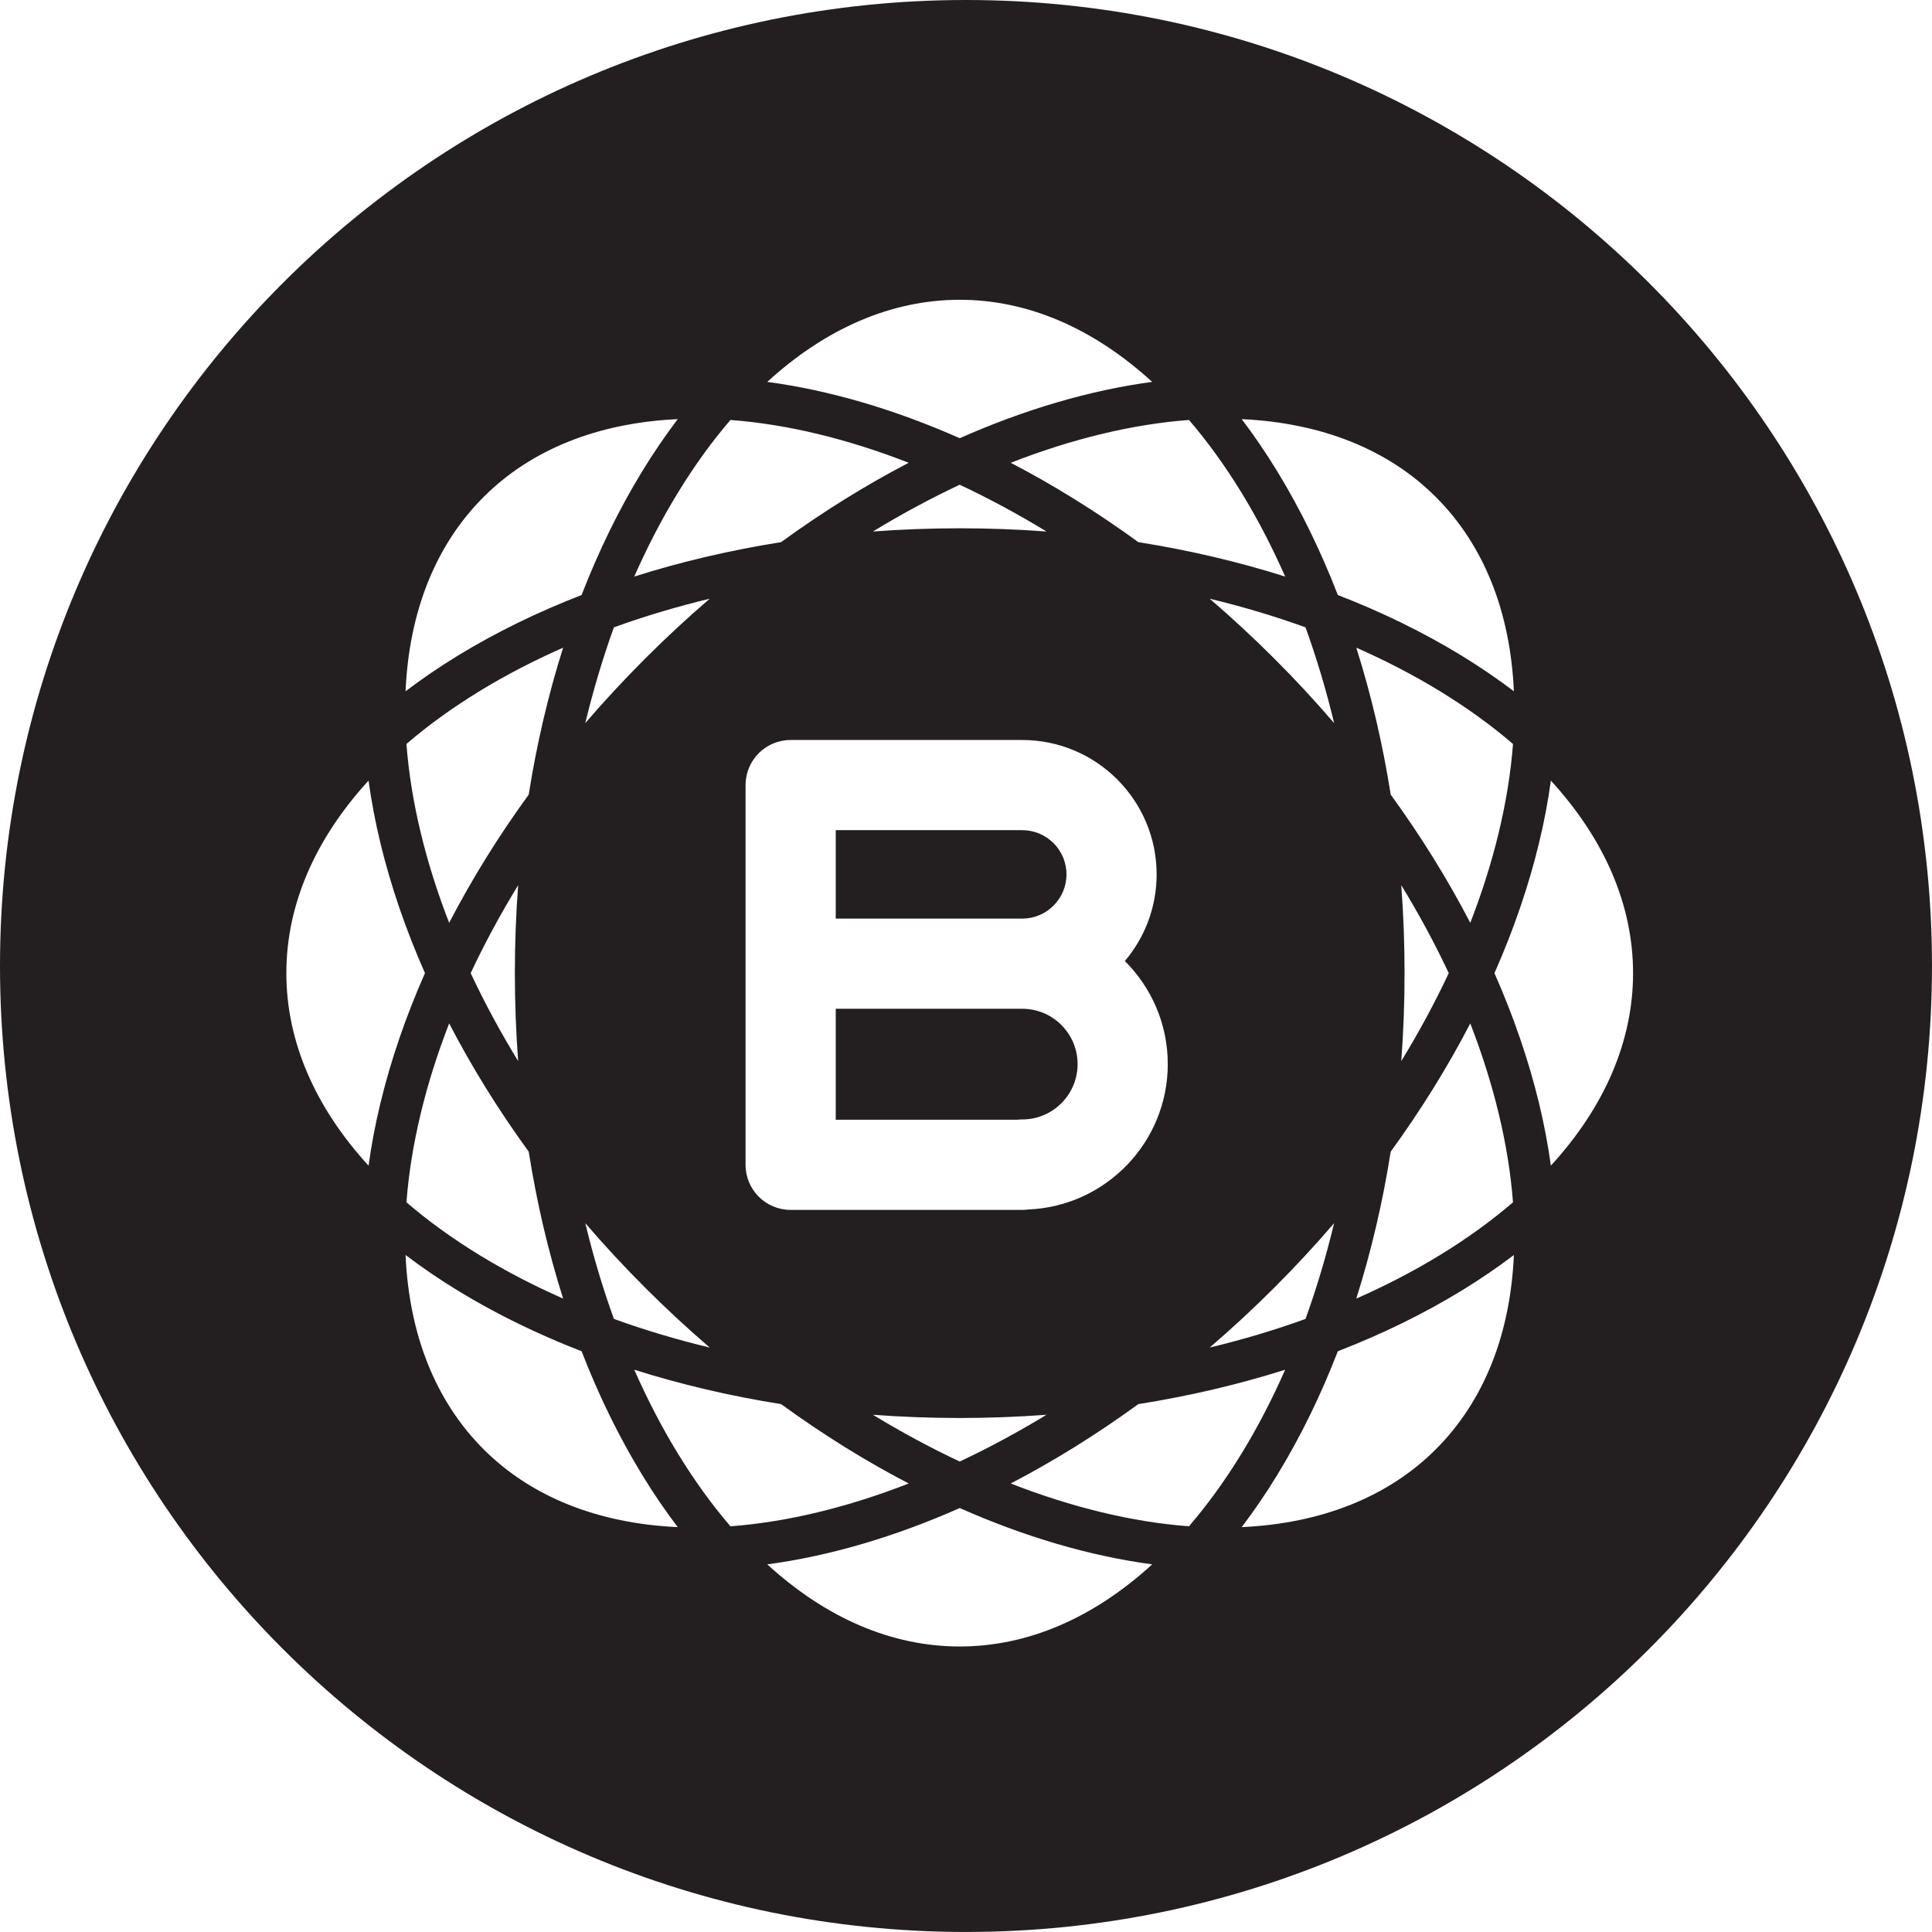
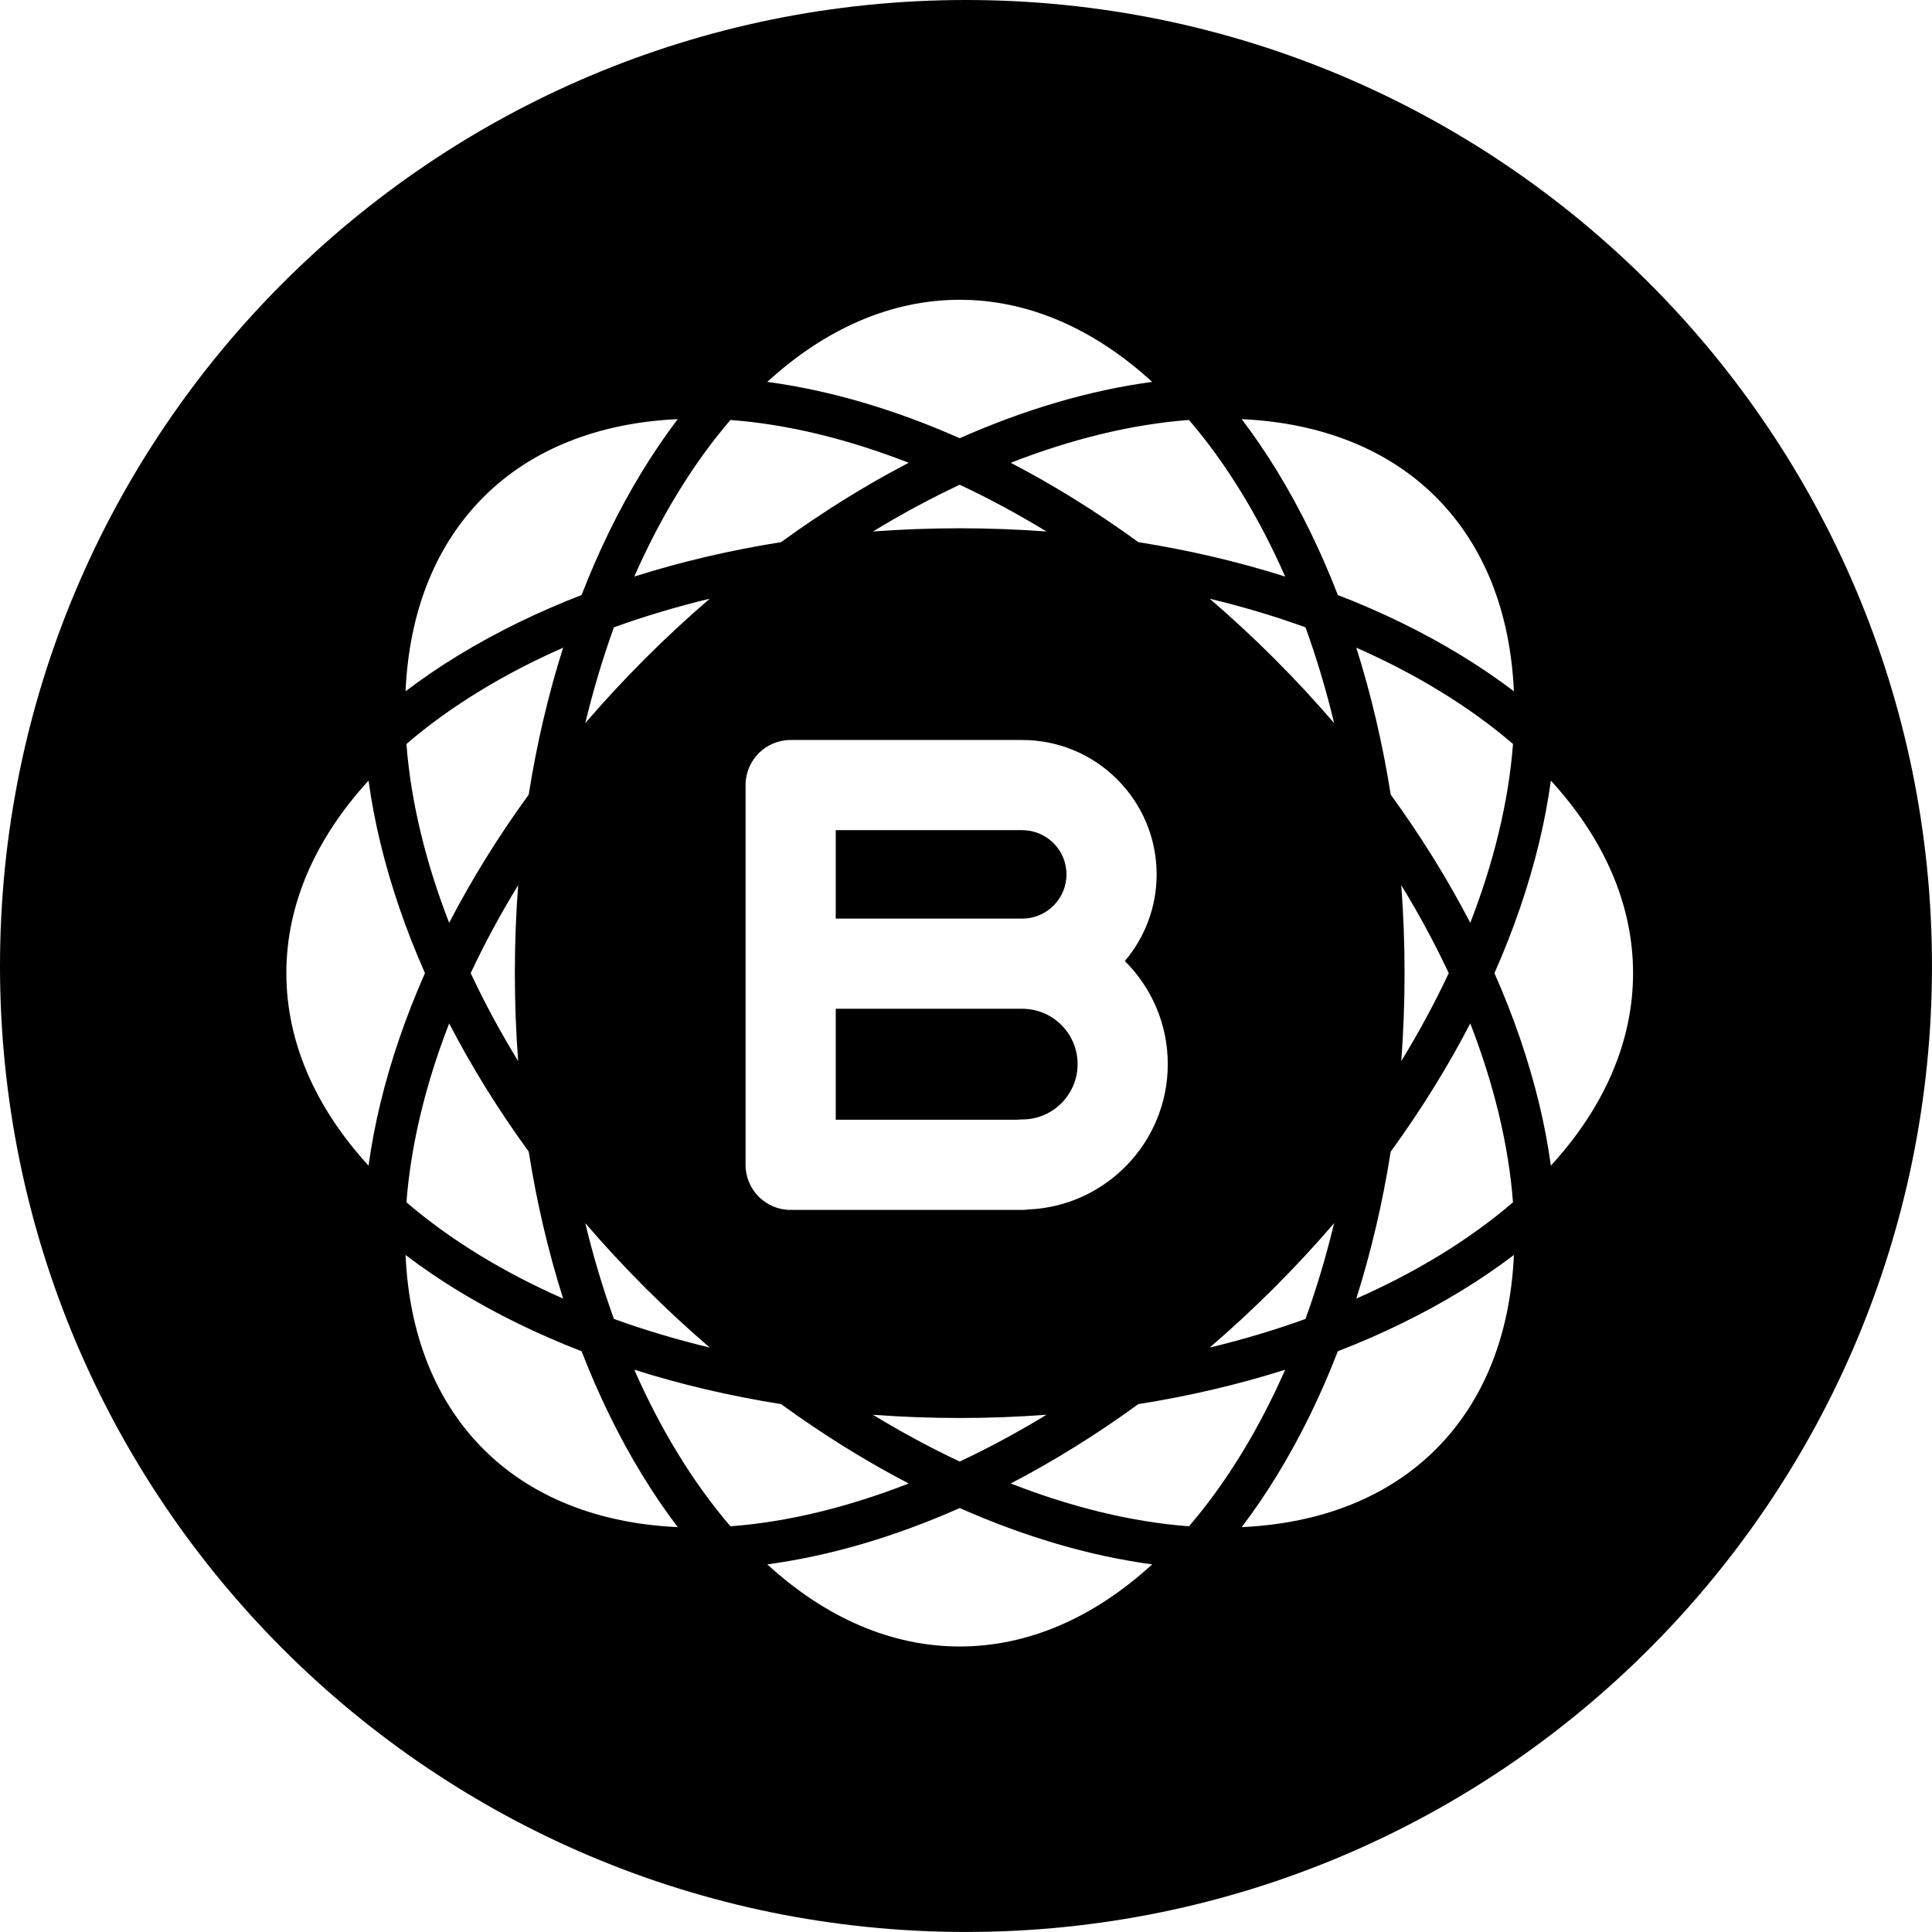
<svg xmlns="http://www.w3.org/2000/svg" version="1.1" id="Layer_1" x="0px" y="0px" width="226.777px" height="226.777px" viewBox="0 0 226.777 226.777" enable-background="new 0 0 226.777 226.777" xml:space="preserve">
  <g>
-     <path fill="#231F20" d="M125.183,102.635c0-2.862-2.33-5.191-5.19-5.191H98.099v10.382h21.894   C122.853,107.825,125.183,105.497,125.183,102.635z" />
-     <path fill="#231F20" d="M113.386,0C50.765,0,0,50.765,0,113.386s50.766,113.387,113.387,113.387s113.387-50.766,113.387-113.387   S176.008,0,113.386,0z M168.538,58.338c5.656,5.655,8.748,13.488,9.16,22.802c-1.921-1.457-3.97-2.856-6.158-4.194   c-4.453-2.72-9.319-5.096-14.505-7.104c-2.009-5.186-4.384-10.051-7.104-14.504c-1.331-2.182-2.729-4.226-4.179-6.139   C155.114,49.625,162.961,52.76,168.538,58.338z M164.478,103.9c2.085,3.407,3.95,6.858,5.575,10.326   c-1.625,3.469-3.49,6.919-5.573,10.326c0.256-3.401,0.386-6.847,0.386-10.326C164.866,110.746,164.736,107.301,164.478,103.9z    M172.58,120.128c1.363,3.516,2.48,7.034,3.323,10.525c0.875,3.624,1.438,7.124,1.691,10.473c-2.548,2.188-5.419,4.267-8.602,6.212   c-3.066,1.871-6.342,3.57-9.792,5.09c1.738-5.481,3.093-11.261,4.041-17.246C166.802,130.279,169.931,125.234,172.58,120.128z    M163.242,93.27c-0.949-5.985-2.303-11.763-4.041-17.246c3.45,1.521,6.726,3.218,9.792,5.092c3.183,1.944,6.054,4.021,8.602,6.211   c-0.254,3.347-0.816,6.846-1.691,10.473c-0.843,3.492-1.96,7.008-3.323,10.523C169.931,103.217,166.802,98.172,163.242,93.27z    M149.574,77.303c-2.467-2.464-4.997-4.808-7.58-7.027c3.884,0.934,7.644,2.058,11.245,3.36c1.305,3.602,2.426,7.359,3.36,11.241   C154.378,82.291,152.033,79.761,149.574,77.303z M156.599,143.574c-0.935,3.883-2.056,7.64-3.36,11.241   c-3.602,1.306-7.363,2.427-11.248,3.362c2.586-2.221,5.116-4.564,7.583-7.028C152.033,148.689,154.378,146.159,156.599,143.574z    M145.762,57.885c1.872,3.063,3.568,6.341,5.09,9.792c-5.479-1.736-11.253-3.091-17.233-4.04   c-4.897-3.563-9.919-6.681-14.979-9.317c7.158-2.794,14.24-4.525,20.922-5.024C141.744,51.839,143.821,54.706,145.762,57.885z    M120.697,141.967c-0.232,0.029-0.465,0.051-0.704,0.051H92.805c-2.922,0-5.291-2.367-5.291-5.291V92.152   c0-2.922,2.369-5.291,5.291-5.291h27.188c8.697,0,15.772,7.076,15.772,15.774c0,3.873-1.404,7.422-3.73,10.171   c3.11,3.095,5.038,7.375,5.038,12.1C137.073,134.086,129.789,141.597,120.697,141.967z M122.841,166.065   c-3.371,2.052-6.78,3.885-10.189,5.49c-3.411-1.605-6.82-3.438-10.189-5.49c3.356,0.249,6.756,0.378,10.189,0.378   C116.083,166.443,119.482,166.314,122.841,166.065z M102.461,62.387c3.37-2.051,6.777-3.886,10.19-5.491   c3.409,1.605,6.818,3.44,10.189,5.491c-3.357-0.25-6.758-0.377-10.189-0.377C109.219,62.01,105.819,62.137,102.461,62.387z    M112.652,35.188c7.993,0,15.715,3.349,22.589,9.639c-7.354,0.985-14.979,3.239-22.589,6.61c-7.612-3.371-15.238-5.625-22.591-6.61   C96.935,38.537,104.656,35.188,112.652,35.188z M106.662,54.32c-5.063,2.636-10.082,5.755-14.979,9.317   c-5.982,0.948-11.756,2.303-17.234,4.04c1.521-3.451,3.218-6.728,5.091-9.792c1.94-3.179,4.015-6.046,6.198-8.589   C92.422,49.795,99.503,51.526,106.662,54.32z M75.728,151.149c2.465,2.464,4.998,4.808,7.581,7.028   c-3.885-0.936-7.646-2.057-11.248-3.362c-1.303-3.602-2.427-7.358-3.36-11.241C70.923,146.159,73.269,148.689,75.728,151.149z    M68.701,84.877c0.933-3.881,2.057-7.639,3.36-11.241c3.602-1.302,7.362-2.426,11.246-3.36c-2.582,2.219-5.115,4.563-7.58,7.027   C73.269,79.763,70.923,82.292,68.701,84.877z M56.762,58.338c5.578-5.578,13.425-8.713,22.788-9.139   c-1.45,1.914-2.846,3.957-4.178,6.139c-2.721,4.454-5.096,9.318-7.105,14.504c-5.187,2.01-10.05,4.384-14.505,7.104   c-2.19,1.338-4.239,2.737-6.157,4.194C48.014,71.826,51.107,63.993,56.762,58.338z M60.821,124.552   c-2.083-3.407-3.947-6.857-5.573-10.326c1.625-3.468,3.49-6.918,5.573-10.324c-0.257,3.399-0.387,6.847-0.387,10.324   C60.434,117.705,60.564,121.15,60.821,124.552z M62.06,135.181c0.947,5.985,2.302,11.765,4.04,17.246   c-3.45-1.52-6.726-3.219-9.792-5.09c-3.183-1.945-6.054-4.023-8.599-6.212c0.253-3.348,0.813-6.849,1.689-10.473   c0.842-3.491,1.959-7.009,3.325-10.524C55.37,125.234,58.497,130.279,62.06,135.181z M62.06,93.271   c-3.563,4.902-6.69,9.946-9.338,15.052c-1.365-3.515-2.482-7.031-3.325-10.525c-0.876-3.625-1.437-7.124-1.689-10.471   c2.545-2.189,5.417-4.267,8.599-6.211c3.066-1.874,6.342-3.571,9.792-5.092C64.363,81.507,63.008,87.286,62.06,93.271z    M43.26,136.824c-6.296-6.874-9.648-14.601-9.648-22.599c0-7.997,3.352-15.723,9.648-22.598c0.327,2.384,0.786,4.825,1.389,7.319   c1.225,5.073,2.985,10.191,5.234,15.279c-2.249,5.089-4.009,10.208-5.234,15.279C44.047,131.999,43.587,134.44,43.26,136.824z    M56.762,170.114c-5.655-5.655-8.748-13.487-9.157-22.803c1.917,1.457,3.967,2.858,6.157,4.194   c4.455,2.72,9.318,5.095,14.505,7.104c2.009,5.187,4.384,10.051,7.105,14.504c1.332,2.183,2.728,4.227,4.178,6.139   C70.187,178.828,62.34,175.694,56.762,170.114z M79.541,170.569c-1.873-3.066-3.571-6.342-5.091-9.793   c5.479,1.735,11.254,3.091,17.235,4.038c4.896,3.563,9.917,6.683,14.978,9.318c-7.159,2.793-14.24,4.525-20.924,5.023   C83.555,176.614,81.481,173.746,79.541,170.569z M112.652,193.264c-7.996,0-15.717-3.348-22.591-9.64   c7.353-0.984,14.979-3.239,22.591-6.61c7.61,3.371,15.237,5.626,22.589,6.61C128.367,189.917,120.644,193.264,112.652,193.264z    M118.639,174.131c5.061-2.635,10.082-5.754,14.978-9.316c5.982-0.947,11.756-2.303,17.235-4.037   c-1.521,3.45-3.218,6.726-5.09,9.792c-1.941,3.176-4.019,6.043-6.201,8.585C132.88,178.657,125.799,176.926,118.639,174.131z    M168.538,170.114c-5.577,5.58-13.424,8.714-22.786,9.139c1.45-1.912,2.848-3.956,4.179-6.139   c2.721-4.453,5.096-9.317,7.104-14.504c5.187-2.01,10.053-4.384,14.506-7.104c2.188-1.336,4.237-2.737,6.158-4.194   C177.286,156.627,174.194,164.459,168.538,170.114z M182.041,136.824c-0.327-2.384-0.785-4.825-1.389-7.319   c-1.227-5.073-2.985-10.191-5.234-15.279c2.249-5.088,4.008-10.206,5.234-15.279c0.604-2.494,1.062-4.935,1.389-7.32   c6.295,6.876,9.647,14.602,9.647,22.599C191.688,122.223,188.336,129.95,182.041,136.824z" />
-     <path fill="#231F20" d="M119.993,118.409H98.099v13.024h21.308c0.192-0.021,0.389-0.032,0.586-0.032   c3.581,0,6.495-2.915,6.495-6.495C126.488,121.322,123.574,118.409,119.993,118.409z" />
+     <path fill="#000000" d="M125.183,102.635c0-2.862-2.33-5.191-5.19-5.191H98.099v10.382h21.894   C122.853,107.825,125.183,105.497,125.183,102.635z" />
+     <path fill="#000000" d="M113.386,0C50.765,0,0,50.765,0,113.386s50.766,113.387,113.387,113.387s113.387-50.766,113.387-113.387   S176.008,0,113.386,0z M168.538,58.338c5.656,5.655,8.748,13.488,9.16,22.802c-1.921-1.457-3.97-2.856-6.158-4.194   c-4.453-2.72-9.319-5.096-14.505-7.104c-2.009-5.186-4.384-10.051-7.104-14.504c-1.331-2.182-2.729-4.226-4.179-6.139   C155.114,49.625,162.961,52.76,168.538,58.338z M164.478,103.9c2.085,3.407,3.95,6.858,5.575,10.326   c-1.625,3.469-3.49,6.919-5.573,10.326c0.256-3.401,0.386-6.847,0.386-10.326C164.866,110.746,164.736,107.301,164.478,103.9z    M172.58,120.128c1.363,3.516,2.48,7.034,3.323,10.525c0.875,3.624,1.438,7.124,1.691,10.473c-2.548,2.188-5.419,4.267-8.602,6.212   c-3.066,1.871-6.342,3.57-9.792,5.09c1.738-5.481,3.093-11.261,4.041-17.246C166.802,130.279,169.931,125.234,172.58,120.128z    M163.242,93.27c-0.949-5.985-2.303-11.763-4.041-17.246c3.45,1.521,6.726,3.218,9.792,5.092c3.183,1.944,6.054,4.021,8.602,6.211   c-0.254,3.347-0.816,6.846-1.691,10.473c-0.843,3.492-1.96,7.008-3.323,10.523C169.931,103.217,166.802,98.172,163.242,93.27z    M149.574,77.303c-2.467-2.464-4.997-4.808-7.58-7.027c3.884,0.934,7.644,2.058,11.245,3.36c1.305,3.602,2.426,7.359,3.36,11.241   C154.378,82.291,152.033,79.761,149.574,77.303z M156.599,143.574c-0.935,3.883-2.056,7.64-3.36,11.241   c-3.602,1.306-7.363,2.427-11.248,3.362c2.586-2.221,5.116-4.564,7.583-7.028C152.033,148.689,154.378,146.159,156.599,143.574z    M145.762,57.885c1.872,3.063,3.568,6.341,5.09,9.792c-5.479-1.736-11.253-3.091-17.233-4.04   c-4.897-3.563-9.919-6.681-14.979-9.317c7.158-2.794,14.24-4.525,20.922-5.024C141.744,51.839,143.821,54.706,145.762,57.885z    M120.697,141.967c-0.232,0.029-0.465,0.051-0.704,0.051H92.805c-2.922,0-5.291-2.367-5.291-5.291V92.152   c0-2.922,2.369-5.291,5.291-5.291h27.188c8.697,0,15.772,7.076,15.772,15.774c0,3.873-1.404,7.422-3.73,10.171   c3.11,3.095,5.038,7.375,5.038,12.1C137.073,134.086,129.789,141.597,120.697,141.967z M122.841,166.065   c-3.371,2.052-6.78,3.885-10.189,5.49c-3.411-1.605-6.82-3.438-10.189-5.49c3.356,0.249,6.756,0.378,10.189,0.378   C116.083,166.443,119.482,166.314,122.841,166.065z M102.461,62.387c3.37-2.051,6.777-3.886,10.19-5.491   c3.409,1.605,6.818,3.44,10.189,5.491c-3.357-0.25-6.758-0.377-10.189-0.377C109.219,62.01,105.819,62.137,102.461,62.387z    M112.652,35.188c7.993,0,15.715,3.349,22.589,9.639c-7.354,0.985-14.979,3.239-22.589,6.61c-7.612-3.371-15.238-5.625-22.591-6.61   C96.935,38.537,104.656,35.188,112.652,35.188z M106.662,54.32c-5.063,2.636-10.082,5.755-14.979,9.317   c-5.982,0.948-11.756,2.303-17.234,4.04c1.521-3.451,3.218-6.728,5.091-9.792c1.94-3.179,4.015-6.046,6.198-8.589   C92.422,49.795,99.503,51.526,106.662,54.32z M75.728,151.149c2.465,2.464,4.998,4.808,7.581,7.028   c-3.885-0.936-7.646-2.057-11.248-3.362c-1.303-3.602-2.427-7.358-3.36-11.241C70.923,146.159,73.269,148.689,75.728,151.149z    M68.701,84.877c0.933-3.881,2.057-7.639,3.36-11.241c3.602-1.302,7.362-2.426,11.246-3.36c-2.582,2.219-5.115,4.563-7.58,7.027   C73.269,79.763,70.923,82.292,68.701,84.877z M56.762,58.338c5.578-5.578,13.425-8.713,22.788-9.139   c-1.45,1.914-2.846,3.957-4.178,6.139c-2.721,4.454-5.096,9.318-7.105,14.504c-5.187,2.01-10.05,4.384-14.505,7.104   c-2.19,1.338-4.239,2.737-6.157,4.194C48.014,71.826,51.107,63.993,56.762,58.338z M60.821,124.552   c-2.083-3.407-3.947-6.857-5.573-10.326c1.625-3.468,3.49-6.918,5.573-10.324c-0.257,3.399-0.387,6.847-0.387,10.324   C60.434,117.705,60.564,121.15,60.821,124.552z M62.06,135.181c0.947,5.985,2.302,11.765,4.04,17.246   c-3.45-1.52-6.726-3.219-9.792-5.09c-3.183-1.945-6.054-4.023-8.599-6.212c0.253-3.348,0.813-6.849,1.689-10.473   c0.842-3.491,1.959-7.009,3.325-10.524C55.37,125.234,58.497,130.279,62.06,135.181z M62.06,93.271   c-3.563,4.902-6.69,9.946-9.338,15.052c-1.365-3.515-2.482-7.031-3.325-10.525c-0.876-3.625-1.437-7.124-1.689-10.471   c2.545-2.189,5.417-4.267,8.599-6.211c3.066-1.874,6.342-3.571,9.792-5.092C64.363,81.507,63.008,87.286,62.06,93.271z    M43.26,136.824c-6.296-6.874-9.648-14.601-9.648-22.599c0-7.997,3.352-15.723,9.648-22.598c0.327,2.384,0.786,4.825,1.389,7.319   c1.225,5.073,2.985,10.191,5.234,15.279c-2.249,5.089-4.009,10.208-5.234,15.279C44.047,131.999,43.587,134.44,43.26,136.824z    M56.762,170.114c-5.655-5.655-8.748-13.487-9.157-22.803c1.917,1.457,3.967,2.858,6.157,4.194   c4.455,2.72,9.318,5.095,14.505,7.104c2.009,5.187,4.384,10.051,7.105,14.504c1.332,2.183,2.728,4.227,4.178,6.139   C70.187,178.828,62.34,175.694,56.762,170.114z M79.541,170.569c-1.873-3.066-3.571-6.342-5.091-9.793   c5.479,1.735,11.254,3.091,17.235,4.038c4.896,3.563,9.917,6.683,14.978,9.318c-7.159,2.793-14.24,4.525-20.924,5.023   C83.555,176.614,81.481,173.746,79.541,170.569z M112.652,193.264c-7.996,0-15.717-3.348-22.591-9.64   c7.353-0.984,14.979-3.239,22.591-6.61c7.61,3.371,15.237,5.626,22.589,6.61C128.367,189.917,120.644,193.264,112.652,193.264z    M118.639,174.131c5.061-2.635,10.082-5.754,14.978-9.316c5.982-0.947,11.756-2.303,17.235-4.037   c-1.521,3.45-3.218,6.726-5.09,9.792c-1.941,3.176-4.019,6.043-6.201,8.585C132.88,178.657,125.799,176.926,118.639,174.131z    M168.538,170.114c-5.577,5.58-13.424,8.714-22.786,9.139c1.45-1.912,2.848-3.956,4.179-6.139   c2.721-4.453,5.096-9.317,7.104-14.504c5.187-2.01,10.053-4.384,14.506-7.104c2.188-1.336,4.237-2.737,6.158-4.194   C177.286,156.627,174.194,164.459,168.538,170.114z M182.041,136.824c-0.327-2.384-0.785-4.825-1.389-7.319   c-1.227-5.073-2.985-10.191-5.234-15.279c2.249-5.088,4.008-10.206,5.234-15.279c0.604-2.494,1.062-4.935,1.389-7.32   c6.295,6.876,9.647,14.602,9.647,22.599C191.688,122.223,188.336,129.95,182.041,136.824z" />
+     <path fill="#000000" d="M119.993,118.409H98.099v13.024h21.308c0.192-0.021,0.389-0.032,0.586-0.032   c3.581,0,6.495-2.915,6.495-6.495C126.488,121.322,123.574,118.409,119.993,118.409z" />
  </g>
</svg>
